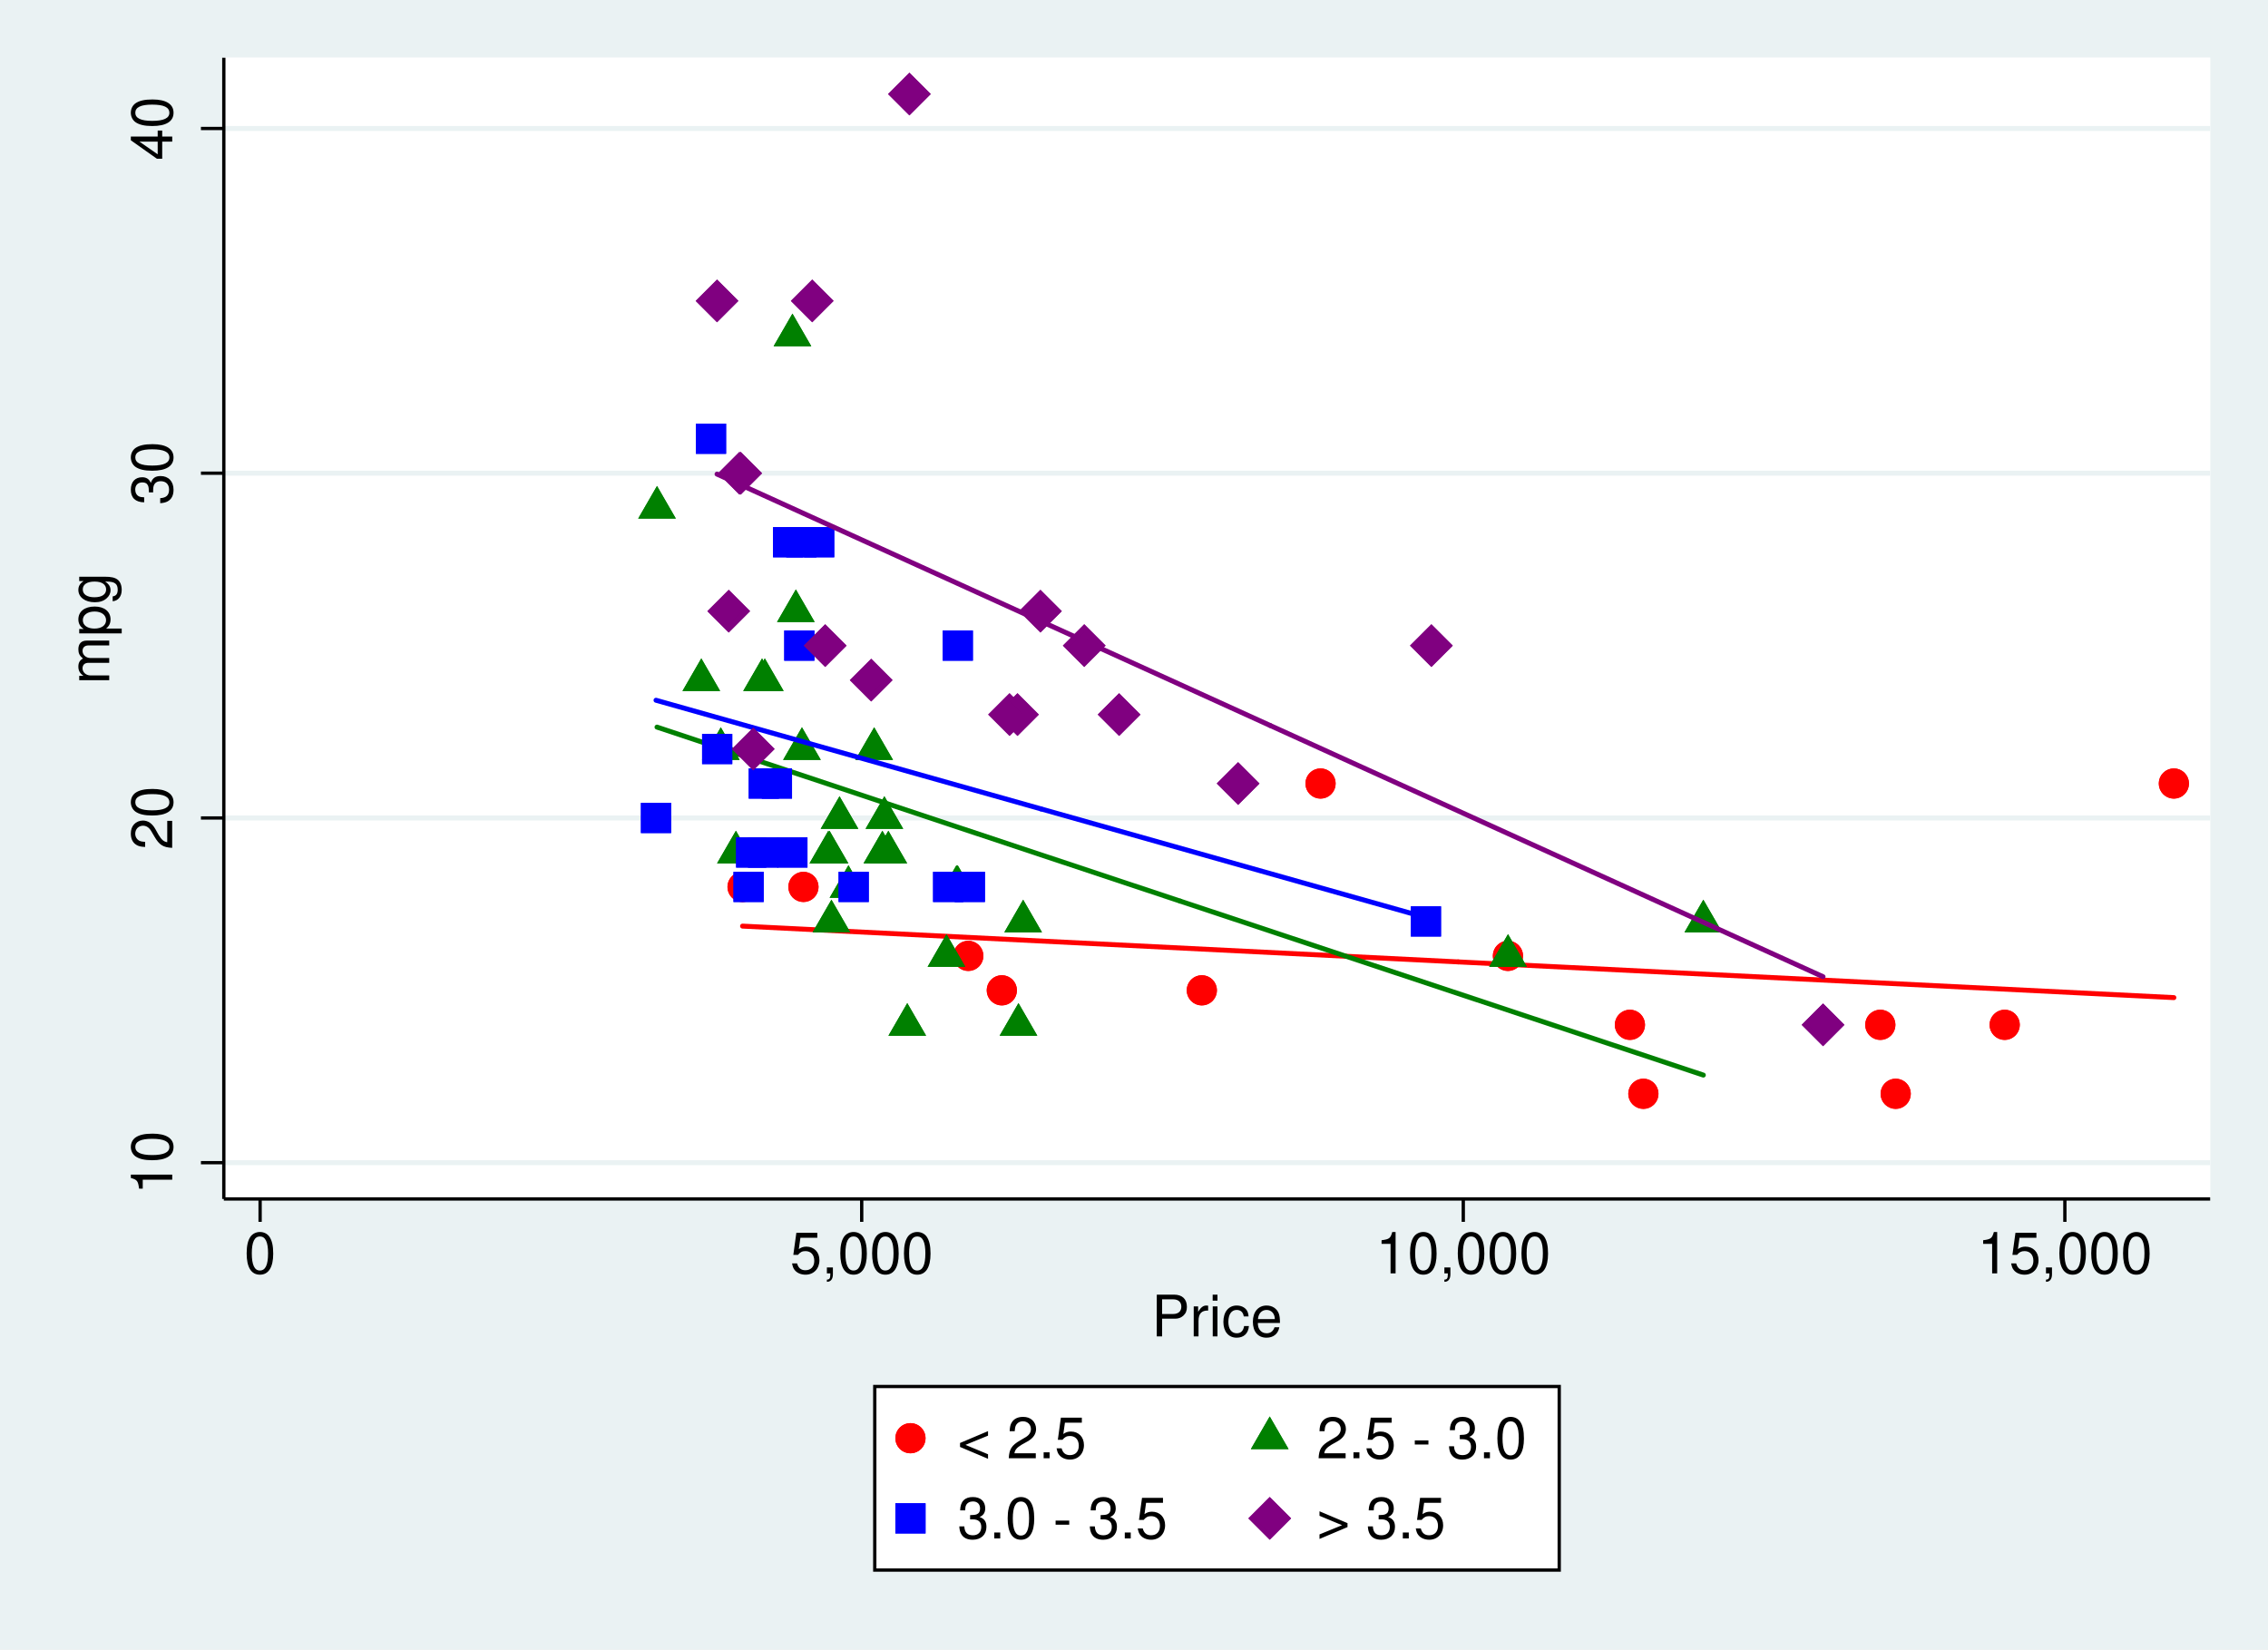
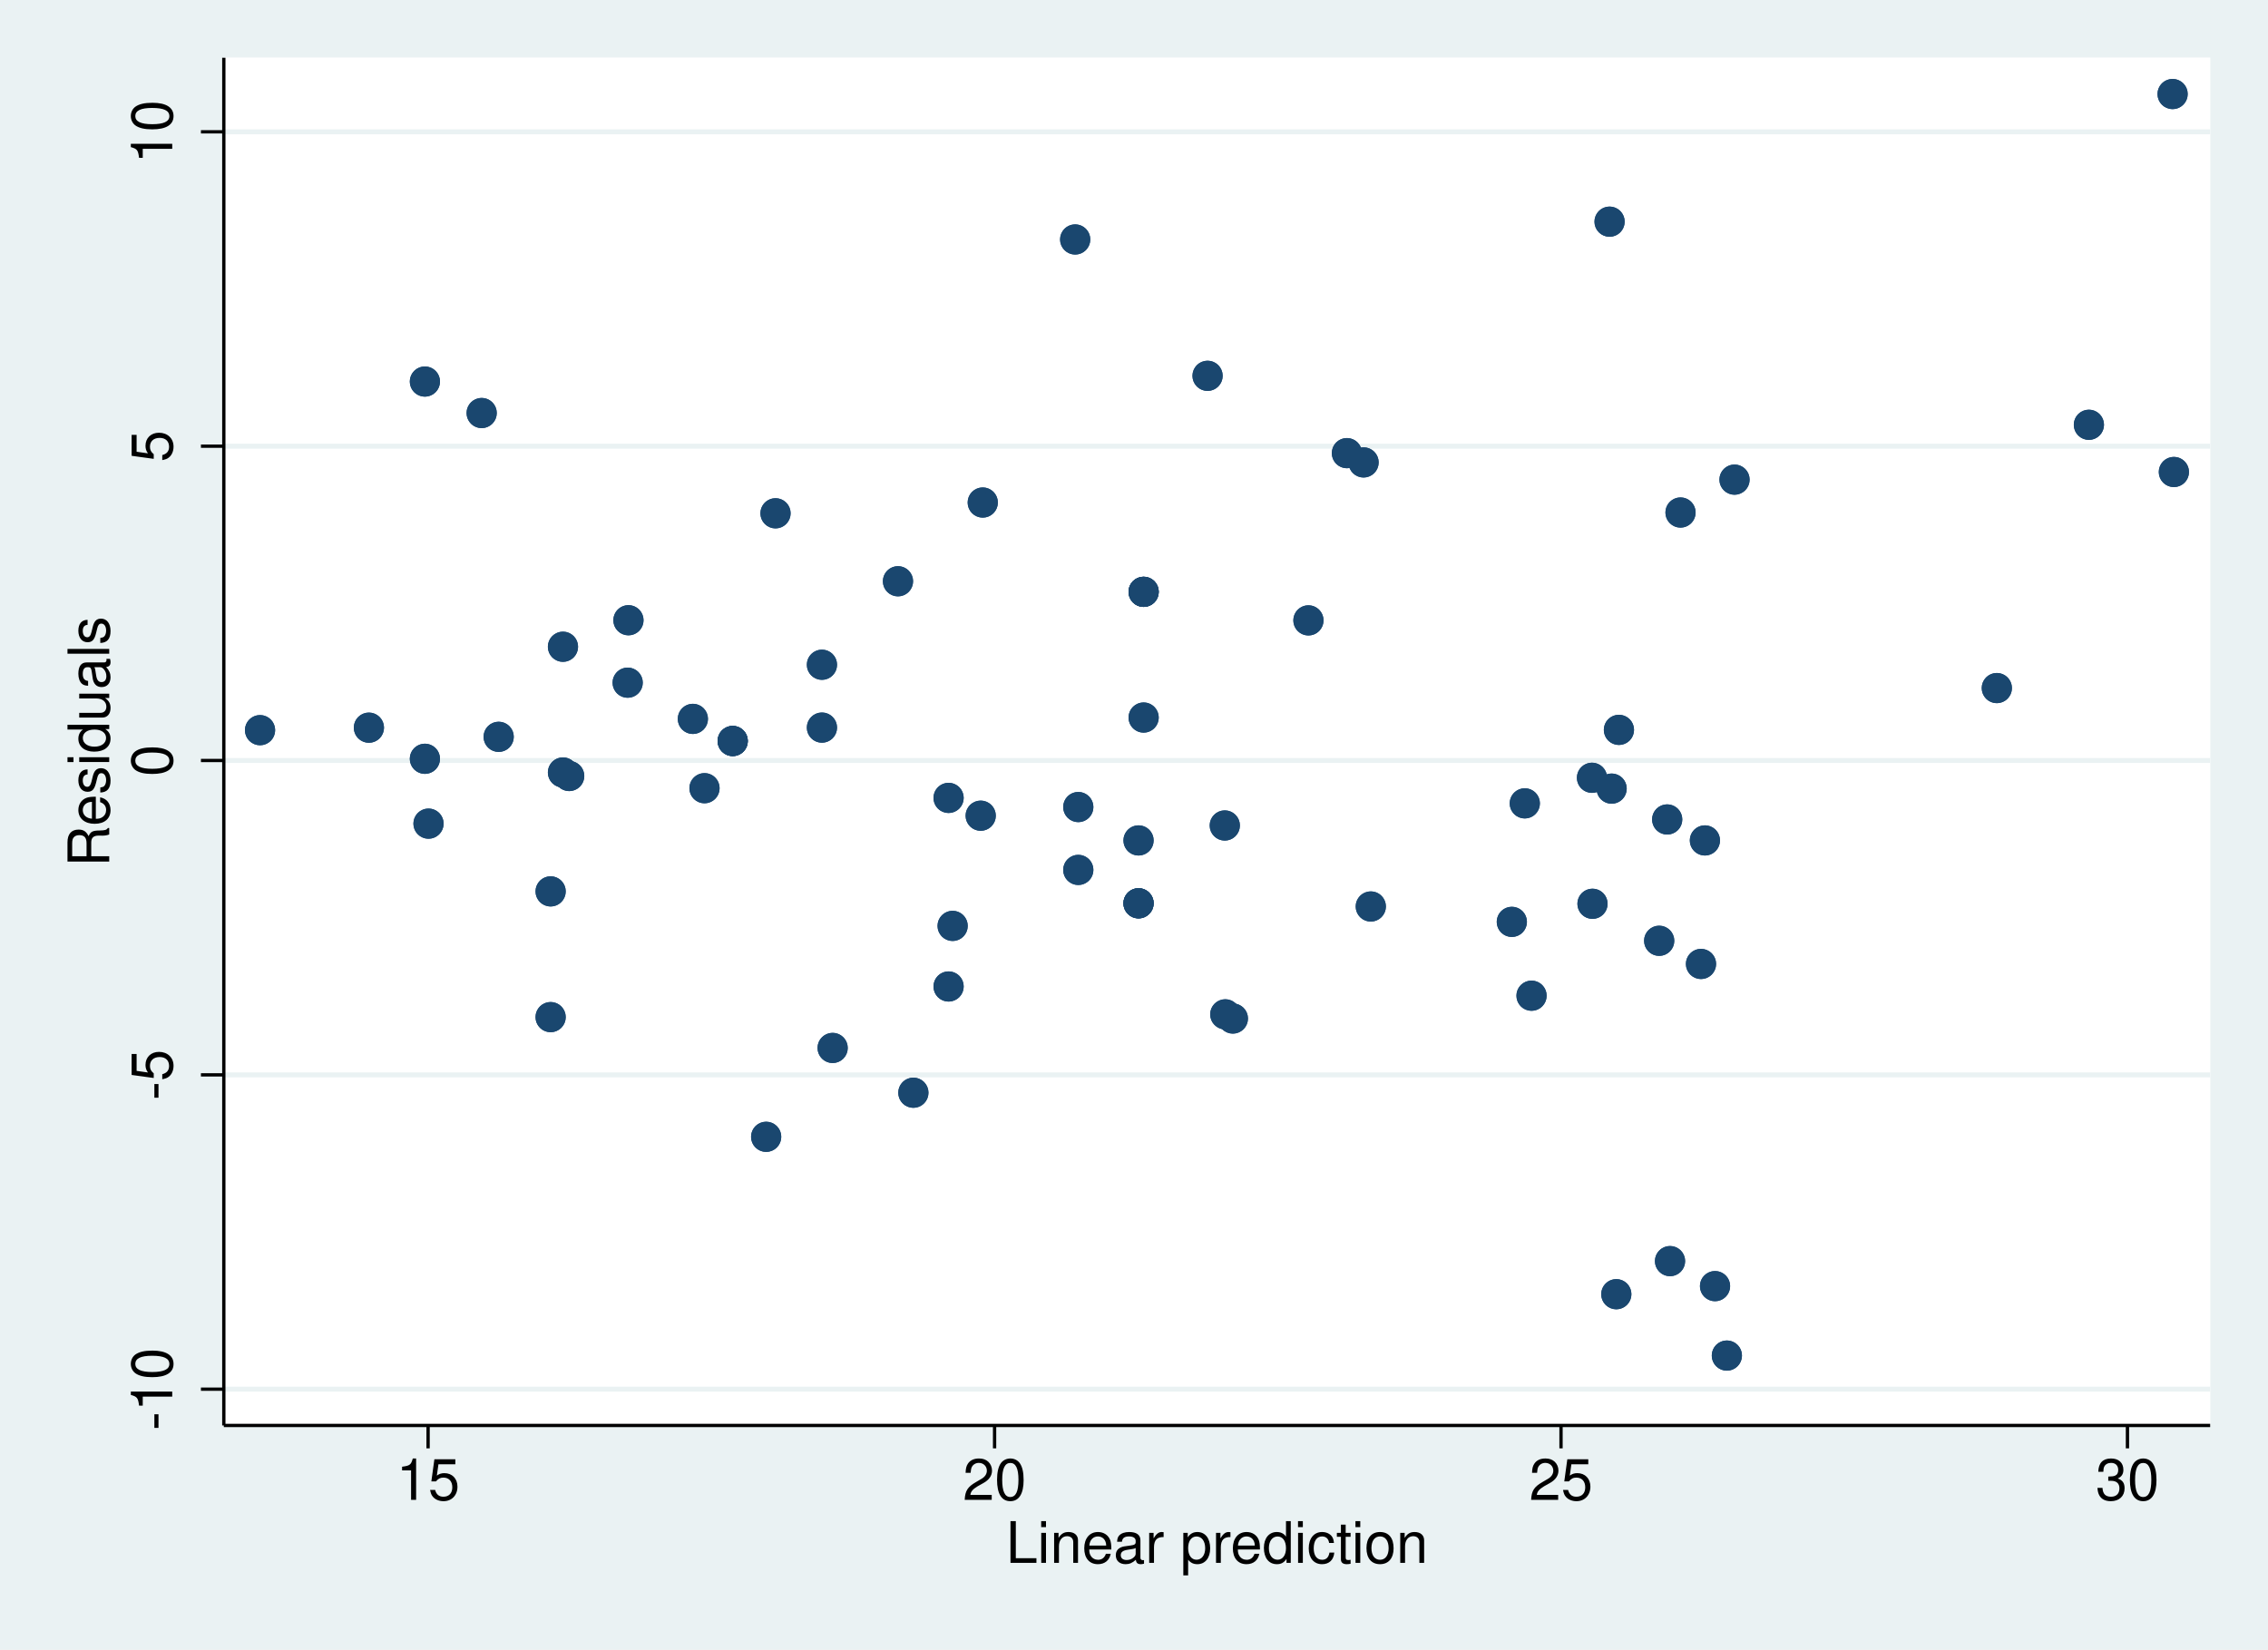
<svg xmlns="http://www.w3.org/2000/svg" version="1.1" width="5.50in" height="4.00in" viewBox="0 0 3960 2880">
  <rect x="0" y="0" width="3960" height="2880" style="fill:#EAF2F3;stroke:none" />
  <rect x="0.00" y="0.00" width="3959.88" height="2880.00" style="fill:#EAF2F3" />
  <rect x="2.88" y="2.88" width="3954.12" height="2874.24" style="fill:none;stroke:#EAF2F3;stroke-width:5.76" />
-   <rect x="390.80" y="100.86" width="3468.22" height="1992.81" style="fill:#FFFFFF" />
-   <rect x="393.68" y="103.74" width="3462.46" height="1987.05" style="fill:none;stroke:#FFFFFF;stroke-width:5.76" />
-   <line x1="390.80" y1="2030.31" x2="3859.02" y2="2030.31" style="stroke:#EAF2F3;stroke-width:8.64" />
-   <line x1="390.80" y1="1428.37" x2="3859.02" y2="1428.37" style="stroke:#EAF2F3;stroke-width:8.64" />
-   <line x1="390.80" y1="826.30" x2="3859.02" y2="826.30" style="stroke:#EAF2F3;stroke-width:8.64" />
-   <line x1="390.80" y1="224.37" x2="3859.02" y2="224.37" style="stroke:#EAF2F3;stroke-width:8.64" />
-   <circle cx="2098.43" cy="1729.34" r="26.35" style="fill:#FF0000" />
-   <circle cx="2098.43" cy="1729.34" r="22.03" style="fill:none;stroke:#FF0000;stroke-width:8.64" />
-   <circle cx="2845.88" cy="1789.60" r="26.35" style="fill:#FF0000" />
-   <circle cx="2845.88" cy="1789.60" r="22.03" style="fill:none;stroke:#FF0000;stroke-width:8.64" />
-   <circle cx="3500.27" cy="1789.60" r="26.35" style="fill:#FF0000" />
-   <circle cx="3500.27" cy="1789.60" r="22.03" style="fill:none;stroke:#FF0000;stroke-width:8.64" />
-   <circle cx="3795.66" cy="1368.22" r="26.35" style="fill:#FF0000" />
-   <circle cx="3795.66" cy="1368.22" r="22.03" style="fill:none;stroke:#FF0000;stroke-width:8.64" />
-   <circle cx="1296.53" cy="1548.78" r="26.35" style="fill:#FF0000" />
-   <circle cx="1296.53" cy="1548.78" r="22.03" style="fill:none;stroke:#FF0000;stroke-width:8.64" />
-   <circle cx="1690.67" cy="1669.19" r="26.35" style="fill:#FF0000" />
-   <circle cx="1690.67" cy="1669.19" r="22.03" style="fill:none;stroke:#FF0000;stroke-width:8.64" />
-   <circle cx="2869.39" cy="1910.02" r="26.35" style="fill:#FF0000" />
-   <circle cx="2869.39" cy="1910.02" r="22.03" style="fill:none;stroke:#FF0000;stroke-width:8.64" />
-   <circle cx="3309.94" cy="1910.02" r="26.35" style="fill:#FF0000" />
-   <circle cx="3309.94" cy="1910.02" r="22.03" style="fill:none;stroke:#FF0000;stroke-width:8.64" />
-   <circle cx="3283.09" cy="1789.60" r="26.35" style="fill:#FF0000" />
-   <circle cx="3283.09" cy="1789.60" r="22.03" style="fill:none;stroke:#FF0000;stroke-width:8.64" />
-   <circle cx="1749.21" cy="1729.34" r="26.35" style="fill:#FF0000" />
-   <circle cx="1749.21" cy="1729.34" r="22.03" style="fill:none;stroke:#FF0000;stroke-width:8.64" />
-   <circle cx="1402.83" cy="1548.78" r="26.35" style="fill:#FF0000" />
-   <circle cx="1402.83" cy="1548.78" r="22.03" style="fill:none;stroke:#FF0000;stroke-width:8.64" />
-   <circle cx="2305.71" cy="1368.22" r="26.35" style="fill:#FF0000" />
-   <circle cx="2305.71" cy="1368.22" r="22.03" style="fill:none;stroke:#FF0000;stroke-width:8.64" />
-   <circle cx="2632.91" cy="1669.19" r="26.35" style="fill:#FF0000" />
-   <circle cx="2632.91" cy="1669.19" r="22.03" style="fill:none;stroke:#FF0000;stroke-width:8.64" />
-   <line x1="1296.53" y1="1617.22" x2="2546.03" y2="1679.71" stroke-linecap="round" style="stroke:#FF0000;stroke-width:8.64" />
-   <line x1="2546.03" y1="1679.71" x2="3795.66" y2="1742.08" stroke-linecap="round" style="stroke:#FF0000;stroke-width:8.64" />
-   <polygon points="1451.71,1571.08 1418.83,1628.03 1484.59,1628.03" style="fill:#008000" />
-   <polygon points="1451.71,1579.72 1426.31,1623.71 1477.11,1623.71" style="fill:none;stroke:#008000;stroke-width:8.64" />
-   <polygon points="1465.82,1390.40 1432.94,1447.35 1498.70,1447.35" style="fill:#008000" />
-   <polygon points="1465.82,1399.04 1440.42,1443.03 1491.22,1443.03" style="fill:none;stroke:#008000;stroke-width:8.64" />
-   <polygon points="1670.01,1510.81 1637.12,1567.76 1702.89,1567.76" style="fill:#008000" />
-   <polygon points="1670.01,1519.45 1644.61,1563.44 1695.41,1563.44" style="fill:none;stroke:#008000;stroke-width:8.64" />
-   <polygon points="1389.59,1029.28 1356.71,1086.24 1422.47,1086.24" style="fill:#008000" />
-   <polygon points="1389.59,1037.92 1364.19,1081.92 1414.99,1081.92" style="fill:none;stroke:#008000;stroke-width:8.64" />
-   <polygon points="1544.15,1390.40 1511.27,1447.35 1577.03,1447.35" style="fill:#008000" />
-   <polygon points="1544.15,1399.04 1518.75,1443.03 1569.55,1443.03" style="fill:none;stroke:#008000;stroke-width:8.64" />
-   <polygon points="2633.03,1631.22 2600.15,1688.18 2665.91,1688.18" style="fill:#008000" />
-   <polygon points="2633.03,1639.86 2607.63,1683.86 2658.43,1683.86" style="fill:none;stroke:#008000;stroke-width:8.64" />
-   <polygon points="1147.16,848.60 1114.28,905.56 1180.04,905.56" style="fill:#008000" />
-   <polygon points="1147.16,857.24 1121.76,901.24 1172.56,901.24" style="fill:none;stroke:#008000;stroke-width:8.64" />
-   <polygon points="1652.56,1631.22 1619.68,1688.18 1685.44,1688.18" style="fill:#008000" />
-   <polygon points="1652.56,1639.86 1627.16,1683.86 1677.96,1683.86" style="fill:none;stroke:#008000;stroke-width:8.64" />
-   <polygon points="1400.23,1269.99 1367.35,1326.94 1433.11,1326.94" style="fill:#008000" />
-   <polygon points="1400.23,1278.63 1374.83,1322.62 1425.63,1322.62" style="fill:none;stroke:#008000;stroke-width:8.64" />
-   <polygon points="1526.33,1269.99 1493.45,1326.94 1559.21,1326.94" style="fill:#008000" />
-   <polygon points="1526.33,1278.63 1500.93,1322.62 1551.73,1322.62" style="fill:none;stroke:#008000;stroke-width:8.64" />
-   <polygon points="1224.51,1149.70 1191.62,1206.65 1257.39,1206.65" style="fill:#008000" />
-   <polygon points="1224.51,1158.34 1199.11,1202.33 1249.91,1202.33" style="fill:none;stroke:#008000;stroke-width:8.64" />
-   <polygon points="1284.90,1450.67 1252.01,1507.62 1317.78,1507.62" style="fill:#008000" />
-   <polygon points="1284.90,1459.31 1259.50,1503.30 1310.30,1503.30" style="fill:none;stroke:#008000;stroke-width:8.64" />
-   <polygon points="1786.45,1571.08 1753.57,1628.03 1819.34,1628.03" style="fill:#008000" />
-   <polygon points="1786.45,1579.72 1761.06,1623.71 1811.85,1623.71" style="fill:none;stroke:#008000;stroke-width:8.64" />
-   <polygon points="1258.54,1269.99 1225.66,1326.94 1291.42,1326.94" style="fill:#008000" />
-   <polygon points="1258.54,1278.63 1233.14,1322.62 1283.94,1322.62" style="fill:none;stroke:#008000;stroke-width:8.64" />
-   <polygon points="1584.12,1751.64 1551.24,1808.59 1617.01,1808.59" style="fill:#008000" />
-   <polygon points="1584.12,1760.28 1558.72,1804.27 1609.52,1804.27" style="fill:none;stroke:#008000;stroke-width:8.64" />
-   <polygon points="1778.29,1751.64 1745.41,1808.59 1811.17,1808.59" style="fill:#008000" />
-   <polygon points="1778.29,1760.28 1752.89,1804.27 1803.69,1804.27" style="fill:none;stroke:#008000;stroke-width:8.64" />
-   <polygon points="1540.69,1450.67 1507.81,1507.62 1573.57,1507.62" style="fill:#008000" />
-   <polygon points="1540.69,1459.31 1515.29,1503.30 1566.09,1503.30" style="fill:none;stroke:#008000;stroke-width:8.64" />
-   <polygon points="1448.37,1450.67 1415.49,1507.62 1481.25,1507.62" style="fill:#008000" />
-   <polygon points="1448.37,1459.31 1422.97,1503.30 1473.77,1503.30" style="fill:none;stroke:#008000;stroke-width:8.64" />
-   <polygon points="1481.41,1510.81 1448.53,1567.76 1514.29,1567.76" style="fill:#008000" />
-   <polygon points="1481.41,1519.45 1456.01,1563.44 1506.81,1563.44" style="fill:none;stroke:#008000;stroke-width:8.64" />
-   <polygon points="1335.39,1149.70 1302.50,1206.65 1368.27,1206.65" style="fill:#008000" />
-   <polygon points="1335.39,1158.34 1309.99,1202.33 1360.79,1202.33" style="fill:none;stroke:#008000;stroke-width:8.64" />
-   <polygon points="1383.65,547.63 1350.77,604.59 1416.53,604.59" style="fill:#008000" />
-   <polygon points="1383.65,556.27 1358.25,600.27 1409.05,600.27" style="fill:none;stroke:#008000;stroke-width:8.64" />
-   <polygon points="1672.11,1510.81 1639.23,1567.76 1704.99,1567.76" style="fill:#008000" />
-   <polygon points="1672.11,1519.45 1646.71,1563.44 1697.51,1563.44" style="fill:none;stroke:#008000;stroke-width:8.64" />
-   <polygon points="1551.08,1450.67 1518.20,1507.62 1583.96,1507.62" style="fill:#008000" />
-   <polygon points="1551.08,1459.31 1525.68,1503.30 1576.48,1503.30" style="fill:none;stroke:#008000;stroke-width:8.64" />
-   <polygon points="1446.27,1450.67 1413.38,1507.62 1479.15,1507.62" style="fill:#008000" />
-   <polygon points="1446.27,1459.31 1420.87,1503.30 1471.67,1503.30" style="fill:none;stroke:#008000;stroke-width:8.64" />
-   <polygon points="1330.56,1149.70 1297.68,1206.65 1363.44,1206.65" style="fill:#008000" />
-   <polygon points="1330.56,1158.34 1305.16,1202.33 1355.96,1202.33" style="fill:none;stroke:#008000;stroke-width:8.64" />
-   <polygon points="2974.08,1571.08 2941.20,1628.03 3006.97,1628.03" style="fill:#008000" />
-   <polygon points="2974.08,1579.72 2948.68,1623.71 2999.48,1623.71" style="fill:none;stroke:#008000;stroke-width:8.64" />
-   <line x1="1147.16" y1="1269.71" x2="2060.56" y2="1573.53" stroke-linecap="round" style="stroke:#008000;stroke-width:8.64" />
-   <line x1="2060.56" y1="1573.53" x2="2974.08" y2="1877.35" stroke-linecap="round" style="stroke:#008000;stroke-width:8.64" />
-   <rect x="1225.88" y="1281.61" width="52.69" height="52.70" style="fill:#0000FF" />
-   <rect x="1230.20" y="1285.93" width="44.05" height="44.06" style="fill:none;stroke:#0000FF;stroke-width:8.64" />
-   <rect x="1285.28" y="1462.29" width="52.69" height="52.70" style="fill:#0000FF" />
-   <rect x="1289.60" y="1466.61" width="44.05" height="44.06" style="fill:none;stroke:#0000FF;stroke-width:8.64" />
-   <rect x="1349.75" y="920.49" width="52.69" height="52.70" style="fill:#0000FF" />
-   <rect x="1354.07" y="924.81" width="44.05" height="44.06" style="fill:none;stroke:#0000FF;stroke-width:8.64" />
-   <rect x="1307.31" y="1341.87" width="52.69" height="52.70" style="fill:#0000FF" />
-   <rect x="1311.63" y="1346.19" width="44.05" height="44.06" style="fill:none;stroke:#0000FF;stroke-width:8.64" />
-   <rect x="1119.08" y="1402.02" width="52.69" height="52.70" style="fill:#0000FF" />
-   <rect x="1123.40" y="1406.34" width="44.05" height="44.06" style="fill:none;stroke:#0000FF;stroke-width:8.64" />
-   <rect x="1306.07" y="1462.29" width="52.69" height="52.70" style="fill:#0000FF" />
-   <rect x="1310.39" y="1466.61" width="44.05" height="44.06" style="fill:none;stroke:#0000FF;stroke-width:8.64" />
-   <rect x="1403.96" y="920.49" width="52.69" height="52.70" style="fill:#0000FF" />
-   <rect x="1408.28" y="924.81" width="44.05" height="44.06" style="fill:none;stroke:#0000FF;stroke-width:8.64" />
-   <rect x="1369.31" y="1101.05" width="52.69" height="52.70" style="fill:#0000FF" />
-   <rect x="1373.62" y="1105.37" width="44.05" height="44.06" style="fill:none;stroke:#0000FF;stroke-width:8.64" />
-   <rect x="1280.70" y="1522.43" width="52.69" height="52.70" style="fill:#0000FF" />
-   <rect x="1285.02" y="1526.75" width="44.05" height="44.06" style="fill:none;stroke:#0000FF;stroke-width:8.64" />
-   <rect x="1464.22" y="1522.43" width="52.69" height="52.70" style="fill:#0000FF" />
-   <rect x="1468.54" y="1526.75" width="44.05" height="44.06" style="fill:none;stroke:#0000FF;stroke-width:8.64" />
-   <rect x="1357.18" y="1462.29" width="52.69" height="52.70" style="fill:#0000FF" />
-   <rect x="1361.50" y="1466.61" width="44.05" height="44.06" style="fill:none;stroke:#0000FF;stroke-width:8.64" />
-   <rect x="2463.38" y="1582.70" width="52.69" height="52.70" style="fill:#0000FF" />
-   <rect x="2467.70" y="1587.02" width="44.05" height="44.06" style="fill:none;stroke:#0000FF;stroke-width:8.64" />
-   <rect x="1330.20" y="1341.87" width="52.69" height="52.70" style="fill:#0000FF" />
-   <rect x="1334.52" y="1346.19" width="44.05" height="44.06" style="fill:none;stroke:#0000FF;stroke-width:8.64" />
-   <rect x="1646.01" y="1101.05" width="52.69" height="52.70" style="fill:#0000FF" />
-   <rect x="1650.33" y="1105.37" width="44.05" height="44.06" style="fill:none;stroke:#0000FF;stroke-width:8.64" />
-   <rect x="1372.89" y="920.49" width="52.69" height="52.70" style="fill:#0000FF" />
-   <rect x="1377.21" y="924.81" width="44.05" height="44.06" style="fill:none;stroke:#0000FF;stroke-width:8.64" />
-   <rect x="1667.05" y="1522.43" width="52.69" height="52.70" style="fill:#0000FF" />
-   <rect x="1671.37" y="1526.75" width="44.05" height="44.06" style="fill:none;stroke:#0000FF;stroke-width:8.64" />
-   <rect x="1215.11" y="739.81" width="52.69" height="52.70" style="fill:#0000FF" />
-   <rect x="1219.43" y="744.13" width="44.05" height="44.06" style="fill:none;stroke:#0000FF;stroke-width:8.64" />
-   <rect x="1629.18" y="1522.43" width="52.69" height="52.70" style="fill:#0000FF" />
-   <rect x="1633.50" y="1526.75" width="44.05" height="44.06" style="fill:none;stroke:#0000FF;stroke-width:8.64" />
-   <line x1="1145.43" y1="1222.81" x2="1817.64" y2="1412.53" stroke-linecap="round" style="stroke:#0000FF;stroke-width:8.64" />
-   <line x1="1817.64" y1="1412.53" x2="2489.73" y2="1602.24" stroke-linecap="round" style="stroke:#0000FF;stroke-width:8.64" />
-   <polygon points="1277.92,1307.95 1315.21,1270.66 1352.51,1307.95 1315.21,1345.25" style="fill:#800080" />
-   <polygon points="1284.03,1307.95 1315.21,1276.77 1346.40,1307.95 1315.21,1339.14" style="fill:none;stroke:#800080;stroke-width:8.64" />
-   <polygon points="1253.79,826.43 1291.08,789.13 1328.38,826.43 1291.08,863.72" style="fill:#800080" />
-   <polygon points="1259.90,826.43 1291.08,795.24 1322.27,826.43 1291.08,857.61" style="fill:none;stroke:#800080;stroke-width:8.64" />
-   <polygon points="1779.36,1067.25 1816.65,1029.96 1853.94,1067.25 1816.65,1104.55" style="fill:#800080" />
-   <polygon points="1785.47,1067.25 1816.65,1036.07 1847.84,1067.25 1816.65,1098.44" style="fill:none;stroke:#800080;stroke-width:8.64" />
-   <polygon points="1739.26,1247.81 1776.56,1210.52 1813.85,1247.81 1776.56,1285.10" style="fill:#800080" />
-   <polygon points="1745.37,1247.81 1776.56,1216.63 1807.74,1247.81 1776.56,1279.00" style="fill:none;stroke:#800080;stroke-width:8.64" />
-   <polygon points="2461.96,1127.40 2499.26,1090.10 2536.55,1127.40 2499.26,1164.69" style="fill:#800080" />
-   <polygon points="2468.07,1127.40 2499.26,1096.21 2530.44,1127.40 2499.26,1158.58" style="fill:none;stroke:#800080;stroke-width:8.64" />
-   <polygon points="1725.40,1247.81 1762.69,1210.52 1799.99,1247.81 1762.69,1285.10" style="fill:#800080" />
-   <polygon points="1731.51,1247.81 1762.69,1216.63 1793.88,1247.81 1762.69,1279.00" style="fill:none;stroke:#800080;stroke-width:8.64" />
-   <polygon points="1380.88,525.46 1418.17,488.16 1455.47,525.46 1418.17,562.75" style="fill:#800080" />
-   <polygon points="1386.99,525.46 1418.17,494.27 1449.36,525.46 1418.17,556.64" style="fill:none;stroke:#800080;stroke-width:8.64" />
-   <polygon points="1483.84,1187.67 1521.13,1150.37 1558.43,1187.67 1521.13,1224.96" style="fill:#800080" />
-   <polygon points="1489.95,1187.67 1521.13,1156.48 1552.32,1187.67 1521.13,1218.85" style="fill:none;stroke:#800080;stroke-width:8.64" />
-   <polygon points="2124.49,1368.22 2161.79,1330.93 2199.08,1368.22 2161.79,1405.52" style="fill:#800080" />
-   <polygon points="2130.60,1368.22 2161.79,1337.04 2192.97,1368.22 2161.79,1399.41" style="fill:none;stroke:#800080;stroke-width:8.64" />
-   <polygon points="1256.02,826.43 1293.31,789.13 1330.61,826.43 1293.31,863.72" style="fill:#800080" />
-   <polygon points="1262.13,826.43 1293.31,795.24 1324.50,826.43 1293.31,857.61" style="fill:none;stroke:#800080;stroke-width:8.64" />
-   <polygon points="3145.80,1789.60 3183.10,1752.31 3220.39,1789.60 3183.10,1826.90" style="fill:#800080" />
-   <polygon points="3151.91,1789.60 3183.10,1758.42 3214.28,1789.60 3183.10,1820.79" style="fill:none;stroke:#800080;stroke-width:8.64" />
-   <polygon points="1235.10,1067.25 1272.40,1029.96 1309.69,1067.25 1272.40,1104.55" style="fill:#800080" />
-   <polygon points="1241.21,1067.25 1272.40,1036.07 1303.58,1067.25 1272.40,1098.44" style="fill:none;stroke:#800080;stroke-width:8.64" />
-   <polygon points="1214.68,525.46 1251.98,488.16 1289.27,525.46 1251.98,562.75" style="fill:#800080" />
-   <polygon points="1220.79,525.46 1251.98,494.27 1283.16,525.46 1251.98,556.64" style="fill:none;stroke:#800080;stroke-width:8.64" />
-   <polygon points="1916.72,1247.81 1954.01,1210.52 1991.31,1247.81 1954.01,1285.10" style="fill:#800080" />
-   <polygon points="1922.83,1247.81 1954.01,1216.63 1985.20,1247.81 1954.01,1279.00" style="fill:none;stroke:#800080;stroke-width:8.64" />
-   <polygon points="1550.54,164.22 1587.84,126.93 1625.13,164.22 1587.84,201.52" style="fill:#800080" />
-   <polygon points="1556.65,164.22 1587.84,133.04 1619.02,164.22 1587.84,195.41" style="fill:none;stroke:#800080;stroke-width:8.64" />
-   <polygon points="1403.53,1127.40 1440.82,1090.10 1478.12,1127.40 1440.82,1164.69" style="fill:#800080" />
-   <polygon points="1409.64,1127.40 1440.82,1096.21 1472.01,1127.40 1440.82,1158.58" style="fill:none;stroke:#800080;stroke-width:8.64" />
-   <polygon points="1855.83,1127.40 1893.13,1090.10 1930.42,1127.40 1893.13,1164.69" style="fill:#800080" />
-   <polygon points="1861.94,1127.40 1893.13,1096.21 1924.31,1127.40 1893.13,1158.58" style="fill:none;stroke:#800080;stroke-width:8.64" />
-   <line x1="1251.98" y1="827.91" x2="2217.48" y2="1266.74" stroke-linecap="round" style="stroke:#800080;stroke-width:8.64" />
-   <line x1="2217.48" y1="1266.74" x2="3183.10" y2="1705.58" stroke-linecap="round" style="stroke:#800080;stroke-width:8.64" />
-   <line x1="390.80" y1="2093.67" x2="390.80" y2="100.86" style="stroke:#000000;stroke-width:5.76" />
-   <line x1="390.80" y1="2030.31" x2="350.83" y2="2030.31" style="stroke:#000000;stroke-width:5.76" />
-   <text x="300.72" y="2030.31" style="font-family:'Helvetica';font-size:99.99px;fill:#000000" transform="rotate(-90 300.72,2030.31)" text-anchor="middle">10</text>
-   <line x1="390.80" y1="1428.37" x2="350.83" y2="1428.37" style="stroke:#000000;stroke-width:5.76" />
-   <text x="300.72" y="1428.37" style="font-family:'Helvetica';font-size:99.99px;fill:#000000" transform="rotate(-90 300.72,1428.37)" text-anchor="middle">20</text>
-   <line x1="390.80" y1="826.30" x2="350.83" y2="826.30" style="stroke:#000000;stroke-width:5.76" />
-   <text x="300.72" y="826.30" style="font-family:'Helvetica';font-size:99.99px;fill:#000000" transform="rotate(-90 300.72,826.30)" text-anchor="middle">30</text>
-   <line x1="390.80" y1="224.37" x2="350.83" y2="224.37" style="stroke:#000000;stroke-width:5.76" />
-   <text x="300.72" y="224.37" style="font-family:'Helvetica';font-size:99.99px;fill:#000000" transform="rotate(-90 300.72,224.37)" text-anchor="middle">40</text>
-   <text x="190.71" y="1097.20" style="font-family:'Helvetica';font-size:99.99px;fill:#000000" transform="rotate(-90 190.71,1097.20)" text-anchor="middle">mpg</text>
-   <line x1="390.80" y1="2093.67" x2="3859.02" y2="2093.67" style="stroke:#000000;stroke-width:5.76" />
-   <line x1="454.16" y1="2093.67" x2="454.16" y2="2133.64" style="stroke:#000000;stroke-width:5.76" />
-   <text x="454.16" y="2223.62" style="font-family:'Helvetica';font-size:99.99px;fill:#000000" text-anchor="middle">0</text>
-   <line x1="1504.55" y1="2093.67" x2="1504.55" y2="2133.64" style="stroke:#000000;stroke-width:5.76" />
-   <text x="1504.55" y="2223.62" style="font-family:'Helvetica';font-size:99.99px;fill:#000000" text-anchor="middle">5,000</text>
-   <line x1="2554.94" y1="2093.67" x2="2554.94" y2="2133.64" style="stroke:#000000;stroke-width:5.76" />
-   <text x="2554.94" y="2223.62" style="font-family:'Helvetica';font-size:99.99px;fill:#000000" text-anchor="middle">10,000</text>
-   <line x1="3605.33" y1="2093.67" x2="3605.33" y2="2133.64" style="stroke:#000000;stroke-width:5.76" />
-   <text x="3605.33" y="2223.62" style="font-family:'Helvetica';font-size:99.99px;fill:#000000" text-anchor="middle">15,000</text>
-   <text x="2124.91" y="2333.64" style="font-family:'Helvetica';font-size:99.99px;fill:#000000" text-anchor="middle">Price</text>
-   <rect x="1524.48" y="2418.27" width="1200.87" height="326.34" style="fill:#FFFFFF" />
-   <rect x="1527.36" y="2421.15" width="1195.11" height="320.58" style="fill:none;stroke:#000000;stroke-width:5.76" />
-   <circle cx="1589.69" cy="2511.46" r="26.35" style="fill:#FF0000" />
-   <circle cx="1589.69" cy="2511.46" r="22.03" style="fill:none;stroke:#FF0000;stroke-width:8.64" />
-   <polygon points="2216.98,2473.49 2184.10,2530.45 2249.86,2530.45" style="fill:#008000" />
-   <polygon points="2216.98,2482.13 2191.58,2526.13 2242.38,2526.13" style="fill:none;stroke:#008000;stroke-width:8.64" />
-   <rect x="1563.35" y="2625.08" width="52.69" height="52.70" style="fill:#0000FF" />
-   <rect x="1567.66" y="2629.40" width="44.05" height="44.06" style="fill:none;stroke:#0000FF;stroke-width:8.64" />
-   <polygon points="2179.69,2651.43 2216.98,2614.13 2254.28,2651.43 2216.98,2688.72" style="fill:#800080" />
-   <polygon points="2185.80,2651.43 2216.98,2620.24 2248.17,2651.43 2216.98,2682.61" style="fill:none;stroke:#800080;stroke-width:8.64" />
-   <text x="1671.74" y="2546.49" style="font-family:'Helvetica';font-size:99.99px;fill:#000000">&lt; 2.5</text>
-   <text x="2298.90" y="2546.49" style="font-family:'Helvetica';font-size:99.99px;fill:#000000">2.5 - 3.0</text>
-   <text x="1671.74" y="2686.46" style="font-family:'Helvetica';font-size:99.99px;fill:#000000">3.0 - 3.5</text>
-   <text x="2298.90" y="2686.46" style="font-family:'Helvetica';font-size:99.99px;fill:#000000">&gt; 3.5</text>
+   <rect x="390.80" y="100.86" width="3468.22" height="2388.33" style="fill:#FFFFFF" />
+   <rect x="393.68" y="103.74" width="3462.46" height="2382.57" style="fill:none;stroke:#FFFFFF;stroke-width:5.76" />
+   <line x1="390.80" y1="2425.82" x2="3859.02" y2="2425.82" style="stroke:#EAF2F3;stroke-width:8.64" />
+   <line x1="390.80" y1="1876.97" x2="3859.02" y2="1876.97" style="stroke:#EAF2F3;stroke-width:8.64" />
+   <line x1="390.80" y1="1328.00" x2="3859.02" y2="1328.00" style="stroke:#EAF2F3;stroke-width:8.64" />
+   <line x1="390.80" y1="779.15" x2="3859.02" y2="779.15" style="stroke:#EAF2F3;stroke-width:8.64" />
+   <line x1="390.80" y1="230.18" x2="3859.02" y2="230.18" style="stroke:#EAF2F3;stroke-width:8.64" />
+   <circle cx="2639.71" cy="1609.79" r="26.35" style="fill:#1A476F" />
+   <circle cx="2639.71" cy="1609.79" r="22.03" style="fill:none;stroke:#1A476F;stroke-width:8.64" />
+   <circle cx="1230.08" cy="1376.39" r="26.35" style="fill:#1A476F" />
+   <circle cx="1230.08" cy="1376.39" r="22.03" style="fill:none;stroke:#1A476F;stroke-width:8.64" />
+   <circle cx="1435.13" cy="1160.81" r="26.35" style="fill:#1A476F" />
+   <circle cx="1435.13" cy="1160.81" r="22.03" style="fill:none;stroke:#1A476F;stroke-width:8.64" />
+   <circle cx="741.88" cy="1325.03" r="26.35" style="fill:#1A476F" />
+   <circle cx="741.88" cy="1325.03" r="22.03" style="fill:none;stroke:#1A476F;stroke-width:8.64" />
+   <circle cx="1209.78" cy="1255.36" r="26.35" style="fill:#1A476F" />
+   <circle cx="1209.78" cy="1255.36" r="22.03" style="fill:none;stroke:#1A476F;stroke-width:8.64" />
+   <circle cx="1987.92" cy="1467.60" r="26.35" style="fill:#1A476F" />
+   <circle cx="1987.92" cy="1467.60" r="22.03" style="fill:none;stroke:#1A476F;stroke-width:8.64" />
+   <circle cx="1656.27" cy="1722.65" r="26.35" style="fill:#1A476F" />
+   <circle cx="1656.27" cy="1722.65" r="22.03" style="fill:none;stroke:#1A476F;stroke-width:8.64" />
+   <circle cx="1882.73" cy="1519.08" r="26.35" style="fill:#1A476F" />
+   <circle cx="1882.73" cy="1519.08" r="22.03" style="fill:none;stroke:#1A476F;stroke-width:8.64" />
+   <circle cx="454.04" cy="1275.04" r="26.35" style="fill:#1A476F" />
+   <circle cx="454.04" cy="1275.04" r="22.03" style="fill:none;stroke:#1A476F;stroke-width:8.64" />
+   <circle cx="748.19" cy="1438.27" r="26.35" style="fill:#1A476F" />
+   <circle cx="748.19" cy="1438.27" r="22.03" style="fill:none;stroke:#1A476F;stroke-width:8.64" />
+   <circle cx="841.00" cy="721.24" r="26.35" style="fill:#1A476F" />
+   <circle cx="841.00" cy="721.24" r="22.03" style="fill:none;stroke:#1A476F;stroke-width:8.64" />
+   <circle cx="1877.29" cy="418.16" r="26.35" style="fill:#1A476F" />
+   <circle cx="1877.29" cy="418.16" r="22.03" style="fill:none;stroke:#1A476F;stroke-width:8.64" />
+   <circle cx="993.84" cy="1355.10" r="26.35" style="fill:#1A476F" />
+   <circle cx="993.84" cy="1355.10" r="22.03" style="fill:none;stroke:#1A476F;stroke-width:8.64" />
+   <circle cx="1354.07" cy="896.35" r="26.35" style="fill:#1A476F" />
+   <circle cx="1354.07" cy="896.35" r="22.03" style="fill:none;stroke:#1A476F;stroke-width:8.64" />
+   <circle cx="1996.83" cy="1253.01" r="26.35" style="fill:#1A476F" />
+   <circle cx="1996.83" cy="1253.01" r="22.03" style="fill:none;stroke:#1A476F;stroke-width:8.64" />
+   <circle cx="1996.83" cy="1033.47" r="26.35" style="fill:#1A476F" />
+   <circle cx="1996.83" cy="1033.47" r="22.03" style="fill:none;stroke:#1A476F;stroke-width:8.64" />
+   <circle cx="1097.29" cy="1083.09" r="26.35" style="fill:#1A476F" />
+   <circle cx="1097.29" cy="1083.09" r="22.03" style="fill:none;stroke:#1A476F;stroke-width:8.64" />
+   <circle cx="3486.53" cy="1201.53" r="26.35" style="fill:#1A476F" />
+   <circle cx="3486.53" cy="1201.53" r="22.03" style="fill:none;stroke:#1A476F;stroke-width:8.64" />
+   <circle cx="982.95" cy="1129.38" r="26.35" style="fill:#1A476F" />
+   <circle cx="982.95" cy="1129.38" r="22.03" style="fill:none;stroke:#1A476F;stroke-width:8.64" />
+   <circle cx="982.95" cy="1348.92" r="26.35" style="fill:#1A476F" />
+   <circle cx="982.95" cy="1348.92" r="22.03" style="fill:none;stroke:#1A476F;stroke-width:8.64" />
+   <circle cx="1663.32" cy="1616.84" r="26.35" style="fill:#1A476F" />
+   <circle cx="1663.32" cy="1616.84" r="22.03" style="fill:none;stroke:#1A476F;stroke-width:8.64" />
+   <circle cx="2351.74" cy="791.28" r="26.35" style="fill:#1A476F" />
+   <circle cx="2351.74" cy="791.28" r="22.03" style="fill:none;stroke:#1A476F;stroke-width:8.64" />
+   <circle cx="2138.52" cy="1441.49" r="26.35" style="fill:#1A476F" />
+   <circle cx="2138.52" cy="1441.49" r="22.03" style="fill:none;stroke:#1A476F;stroke-width:8.64" />
+   <circle cx="961.41" cy="1776.12" r="26.35" style="fill:#1A476F" />
+   <circle cx="961.41" cy="1776.12" r="22.03" style="fill:none;stroke:#1A476F;stroke-width:8.64" />
+   <circle cx="1337.74" cy="1985.14" r="26.35" style="fill:#1A476F" />
+   <circle cx="1337.74" cy="1985.14" r="22.03" style="fill:none;stroke:#1A476F;stroke-width:8.64" />
+   <circle cx="961.41" cy="1556.58" r="26.35" style="fill:#1A476F" />
+   <circle cx="961.41" cy="1556.58" r="22.03" style="fill:none;stroke:#1A476F;stroke-width:8.64" />
+   <circle cx="1567.91" cy="1015.03" r="26.35" style="fill:#1A476F" />
+   <circle cx="1567.91" cy="1015.03" r="22.03" style="fill:none;stroke:#1A476F;stroke-width:8.64" />
+   <circle cx="1453.82" cy="1829.95" r="26.35" style="fill:#1A476F" />
+   <circle cx="1453.82" cy="1829.95" r="22.03" style="fill:none;stroke:#1A476F;stroke-width:8.64" />
+   <circle cx="644.12" cy="1270.70" r="26.35" style="fill:#1A476F" />
+   <circle cx="644.12" cy="1270.70" r="22.03" style="fill:none;stroke:#1A476F;stroke-width:8.64" />
+   <circle cx="1095.93" cy="1192.12" r="26.35" style="fill:#1A476F" />
+   <circle cx="1095.93" cy="1192.12" r="22.03" style="fill:none;stroke:#1A476F;stroke-width:8.64" />
+   <circle cx="1594.77" cy="1908.16" r="26.35" style="fill:#1A476F" />
+   <circle cx="1594.77" cy="1908.16" r="22.03" style="fill:none;stroke:#1A476F;stroke-width:8.64" />
+   <circle cx="1882.73" cy="1409.31" r="26.35" style="fill:#1A476F" />
+   <circle cx="1882.73" cy="1409.31" r="22.03" style="fill:none;stroke:#1A476F;stroke-width:8.64" />
+   <circle cx="741.88" cy="666.29" r="26.35" style="fill:#1A476F" />
+   <circle cx="741.88" cy="666.29" r="22.03" style="fill:none;stroke:#1A476F;stroke-width:8.64" />
+   <circle cx="1987.92" cy="1577.37" r="26.35" style="fill:#1A476F" />
+   <circle cx="1987.92" cy="1577.37" r="22.03" style="fill:none;stroke:#1A476F;stroke-width:8.64" />
+   <circle cx="1435.13" cy="1270.58" r="26.35" style="fill:#1A476F" />
+   <circle cx="1435.13" cy="1270.58" r="22.03" style="fill:none;stroke:#1A476F;stroke-width:8.64" />
+   <circle cx="1279.33" cy="1293.97" r="26.35" style="fill:#1A476F" />
+   <circle cx="1279.33" cy="1293.97" r="22.03" style="fill:none;stroke:#1A476F;stroke-width:8.64" />
+   <circle cx="1712.33" cy="1424.41" r="26.35" style="fill:#1A476F" />
+   <circle cx="1712.33" cy="1424.41" r="22.03" style="fill:none;stroke:#1A476F;stroke-width:8.64" />
+   <circle cx="1715.92" cy="877.54" r="26.35" style="fill:#1A476F" />
+   <circle cx="1715.92" cy="877.54" r="22.03" style="fill:none;stroke:#1A476F;stroke-width:8.64" />
+   <circle cx="870.71" cy="1286.67" r="26.35" style="fill:#1A476F" />
+   <circle cx="870.71" cy="1286.67" r="22.03" style="fill:none;stroke:#1A476F;stroke-width:8.64" />
+   <circle cx="2108.45" cy="656.27" r="26.35" style="fill:#1A476F" />
+   <circle cx="2108.45" cy="656.27" r="22.03" style="fill:none;stroke:#1A476F;stroke-width:8.64" />
+   <circle cx="2810.36" cy="387.10" r="26.35" style="fill:#1A476F" />
+   <circle cx="2810.36" cy="387.10" r="22.03" style="fill:none;stroke:#1A476F;stroke-width:8.64" />
+   <circle cx="2284.55" cy="1083.34" r="26.35" style="fill:#1A476F" />
+   <circle cx="2284.55" cy="1083.34" r="22.03" style="fill:none;stroke:#1A476F;stroke-width:8.64" />
+   <circle cx="2139.39" cy="1771.29" r="26.35" style="fill:#1A476F" />
+   <circle cx="2139.39" cy="1771.29" r="22.03" style="fill:none;stroke:#1A476F;stroke-width:8.64" />
+   <circle cx="1279.33" cy="1293.97" r="26.35" style="fill:#1A476F" />
+   <circle cx="1279.33" cy="1293.97" r="22.03" style="fill:none;stroke:#1A476F;stroke-width:8.64" />
+   <circle cx="2152.63" cy="1778.59" r="26.35" style="fill:#1A476F" />
+   <circle cx="2152.63" cy="1778.59" r="22.03" style="fill:none;stroke:#1A476F;stroke-width:8.64" />
+   <circle cx="1987.92" cy="1577.37" r="26.35" style="fill:#1A476F" />
+   <circle cx="1987.92" cy="1577.37" r="22.03" style="fill:none;stroke:#1A476F;stroke-width:8.64" />
+   <circle cx="1656.27" cy="1393.34" r="26.35" style="fill:#1A476F" />
+   <circle cx="1656.27" cy="1393.34" r="22.03" style="fill:none;stroke:#1A476F;stroke-width:8.64" />
+   <circle cx="1996.83" cy="1033.47" r="26.35" style="fill:#1A476F" />
+   <circle cx="1996.83" cy="1033.47" r="22.03" style="fill:none;stroke:#1A476F;stroke-width:8.64" />
+   <circle cx="3015.17" cy="2367.16" r="26.35" style="fill:#1A476F" />
+   <circle cx="3015.17" cy="2367.16" r="22.03" style="fill:none;stroke:#1A476F;stroke-width:8.64" />
+   <circle cx="2780.54" cy="1578.23" r="26.35" style="fill:#1A476F" />
+   <circle cx="2780.54" cy="1578.23" r="22.03" style="fill:none;stroke:#1A476F;stroke-width:8.64" />
+   <circle cx="2779.67" cy="1358.20" r="26.35" style="fill:#1A476F" />
+   <circle cx="2779.67" cy="1358.20" r="22.03" style="fill:none;stroke:#1A476F;stroke-width:8.64" />
+   <circle cx="2970.00" cy="1683.30" r="26.35" style="fill:#1A476F" />
+   <circle cx="2970.00" cy="1683.30" r="22.03" style="fill:none;stroke:#1A476F;stroke-width:8.64" />
+   <circle cx="3647.28" cy="741.78" r="26.35" style="fill:#1A476F" />
+   <circle cx="3647.28" cy="741.78" r="22.03" style="fill:none;stroke:#1A476F;stroke-width:8.64" />
+   <circle cx="2662.36" cy="1402.87" r="26.35" style="fill:#1A476F" />
+   <circle cx="2662.36" cy="1402.87" r="22.03" style="fill:none;stroke:#1A476F;stroke-width:8.64" />
+   <circle cx="2674.11" cy="1738.74" r="26.35" style="fill:#1A476F" />
+   <circle cx="2674.11" cy="1738.74" r="22.03" style="fill:none;stroke:#1A476F;stroke-width:8.64" />
+   <circle cx="2393.45" cy="1582.94" r="26.35" style="fill:#1A476F" />
+   <circle cx="2393.45" cy="1582.94" r="22.03" style="fill:none;stroke:#1A476F;stroke-width:8.64" />
+   <circle cx="2813.95" cy="1377.13" r="26.35" style="fill:#1A476F" />
+   <circle cx="2813.95" cy="1377.13" r="22.03" style="fill:none;stroke:#1A476F;stroke-width:8.64" />
+   <circle cx="2380.83" cy="807.49" r="26.35" style="fill:#1A476F" />
+   <circle cx="2380.83" cy="807.49" r="22.03" style="fill:none;stroke:#1A476F;stroke-width:8.64" />
+   <circle cx="2934.24" cy="894.99" r="26.35" style="fill:#1A476F" />
+   <circle cx="2934.24" cy="894.99" r="22.03" style="fill:none;stroke:#1A476F;stroke-width:8.64" />
+   <circle cx="2826.70" cy="1274.54" r="26.35" style="fill:#1A476F" />
+   <circle cx="2826.70" cy="1274.54" r="22.03" style="fill:none;stroke:#1A476F;stroke-width:8.64" />
+   <circle cx="3795.66" cy="824.20" r="26.35" style="fill:#1A476F" />
+   <circle cx="3795.66" cy="824.20" r="22.03" style="fill:none;stroke:#1A476F;stroke-width:8.64" />
+   <circle cx="2915.92" cy="2202.20" r="26.35" style="fill:#1A476F" />
+   <circle cx="2915.92" cy="2202.20" r="22.03" style="fill:none;stroke:#1A476F;stroke-width:8.64" />
+   <circle cx="3028.53" cy="837.57" r="26.35" style="fill:#1A476F" />
+   <circle cx="3028.53" cy="837.57" r="22.03" style="fill:none;stroke:#1A476F;stroke-width:8.64" />
+   <circle cx="2994.50" cy="2245.89" r="26.35" style="fill:#1A476F" />
+   <circle cx="2994.50" cy="2245.89" r="22.03" style="fill:none;stroke:#1A476F;stroke-width:8.64" />
+   <circle cx="2896.99" cy="1642.83" r="26.35" style="fill:#1A476F" />
+   <circle cx="2896.99" cy="1642.83" r="22.03" style="fill:none;stroke:#1A476F;stroke-width:8.64" />
+   <circle cx="3793.43" cy="164.22" r="26.35" style="fill:#1A476F" />
+   <circle cx="3793.43" cy="164.22" r="22.03" style="fill:none;stroke:#1A476F;stroke-width:8.64" />
+   <circle cx="2976.81" cy="1467.60" r="26.35" style="fill:#1A476F" />
+   <circle cx="2976.81" cy="1467.60" r="22.03" style="fill:none;stroke:#1A476F;stroke-width:8.64" />
+   <circle cx="2910.97" cy="1430.97" r="26.35" style="fill:#1A476F" />
+   <circle cx="2910.97" cy="1430.97" r="22.03" style="fill:none;stroke:#1A476F;stroke-width:8.64" />
+   <circle cx="2822.12" cy="2259.99" r="26.35" style="fill:#1A476F" />
+   <circle cx="2822.12" cy="2259.99" r="22.03" style="fill:none;stroke:#1A476F;stroke-width:8.64" />
+   <line x1="390.80" y1="2489.19" x2="390.80" y2="100.86" style="stroke:#000000;stroke-width:5.76" />
+   <line x1="390.80" y1="2425.82" x2="350.83" y2="2425.82" style="stroke:#000000;stroke-width:5.76" />
+   <text x="300.72" y="2425.82" style="font-family:'Helvetica';font-size:99.99px;fill:#000000" transform="rotate(-90 300.72,2425.82)" text-anchor="middle">-10</text>
+   <line x1="390.80" y1="1876.97" x2="350.83" y2="1876.97" style="stroke:#000000;stroke-width:5.76" />
+   <text x="300.72" y="1876.97" style="font-family:'Helvetica';font-size:99.99px;fill:#000000" transform="rotate(-90 300.72,1876.97)" text-anchor="middle">-5</text>
+   <line x1="390.80" y1="1328.00" x2="350.83" y2="1328.00" style="stroke:#000000;stroke-width:5.76" />
+   <text x="300.72" y="1328.00" style="font-family:'Helvetica';font-size:99.99px;fill:#000000" transform="rotate(-90 300.72,1328.00)" text-anchor="middle">0</text>
+   <line x1="390.80" y1="779.15" x2="350.83" y2="779.15" style="stroke:#000000;stroke-width:5.76" />
+   <text x="300.72" y="779.15" style="font-family:'Helvetica';font-size:99.99px;fill:#000000" transform="rotate(-90 300.72,779.15)" text-anchor="middle">5</text>
+   <line x1="390.80" y1="230.18" x2="350.83" y2="230.18" style="stroke:#000000;stroke-width:5.76" />
+   <text x="300.72" y="230.18" style="font-family:'Helvetica';font-size:99.99px;fill:#000000" transform="rotate(-90 300.72,230.18)" text-anchor="middle">10</text>
+   <text x="190.71" y="1294.96" style="font-family:'Helvetica';font-size:99.99px;fill:#000000" transform="rotate(-90 190.71,1294.96)" text-anchor="middle">Residuals</text>
+   <line x1="390.80" y1="2489.19" x2="3859.02" y2="2489.19" style="stroke:#000000;stroke-width:5.76" />
+   <line x1="747.45" y1="2489.19" x2="747.45" y2="2529.16" style="stroke:#000000;stroke-width:5.76" />
+   <text x="747.45" y="2619.14" style="font-family:'Helvetica';font-size:99.99px;fill:#000000" text-anchor="middle">15</text>
+   <line x1="1736.58" y1="2489.19" x2="1736.58" y2="2529.16" style="stroke:#000000;stroke-width:5.76" />
+   <text x="1736.58" y="2619.14" style="font-family:'Helvetica';font-size:99.99px;fill:#000000" text-anchor="middle">20</text>
+   <line x1="2725.59" y1="2489.19" x2="2725.59" y2="2529.16" style="stroke:#000000;stroke-width:5.76" />
+   <text x="2725.59" y="2619.14" style="font-family:'Helvetica';font-size:99.99px;fill:#000000" text-anchor="middle">25</text>
+   <line x1="3714.60" y1="2489.19" x2="3714.60" y2="2529.16" style="stroke:#000000;stroke-width:5.76" />
+   <text x="3714.60" y="2619.14" style="font-family:'Helvetica';font-size:99.99px;fill:#000000" text-anchor="middle">30</text>
+   <text x="2124.91" y="2729.16" style="font-family:'Helvetica';font-size:99.99px;fill:#000000" text-anchor="middle">Linear prediction</text>
</svg>
